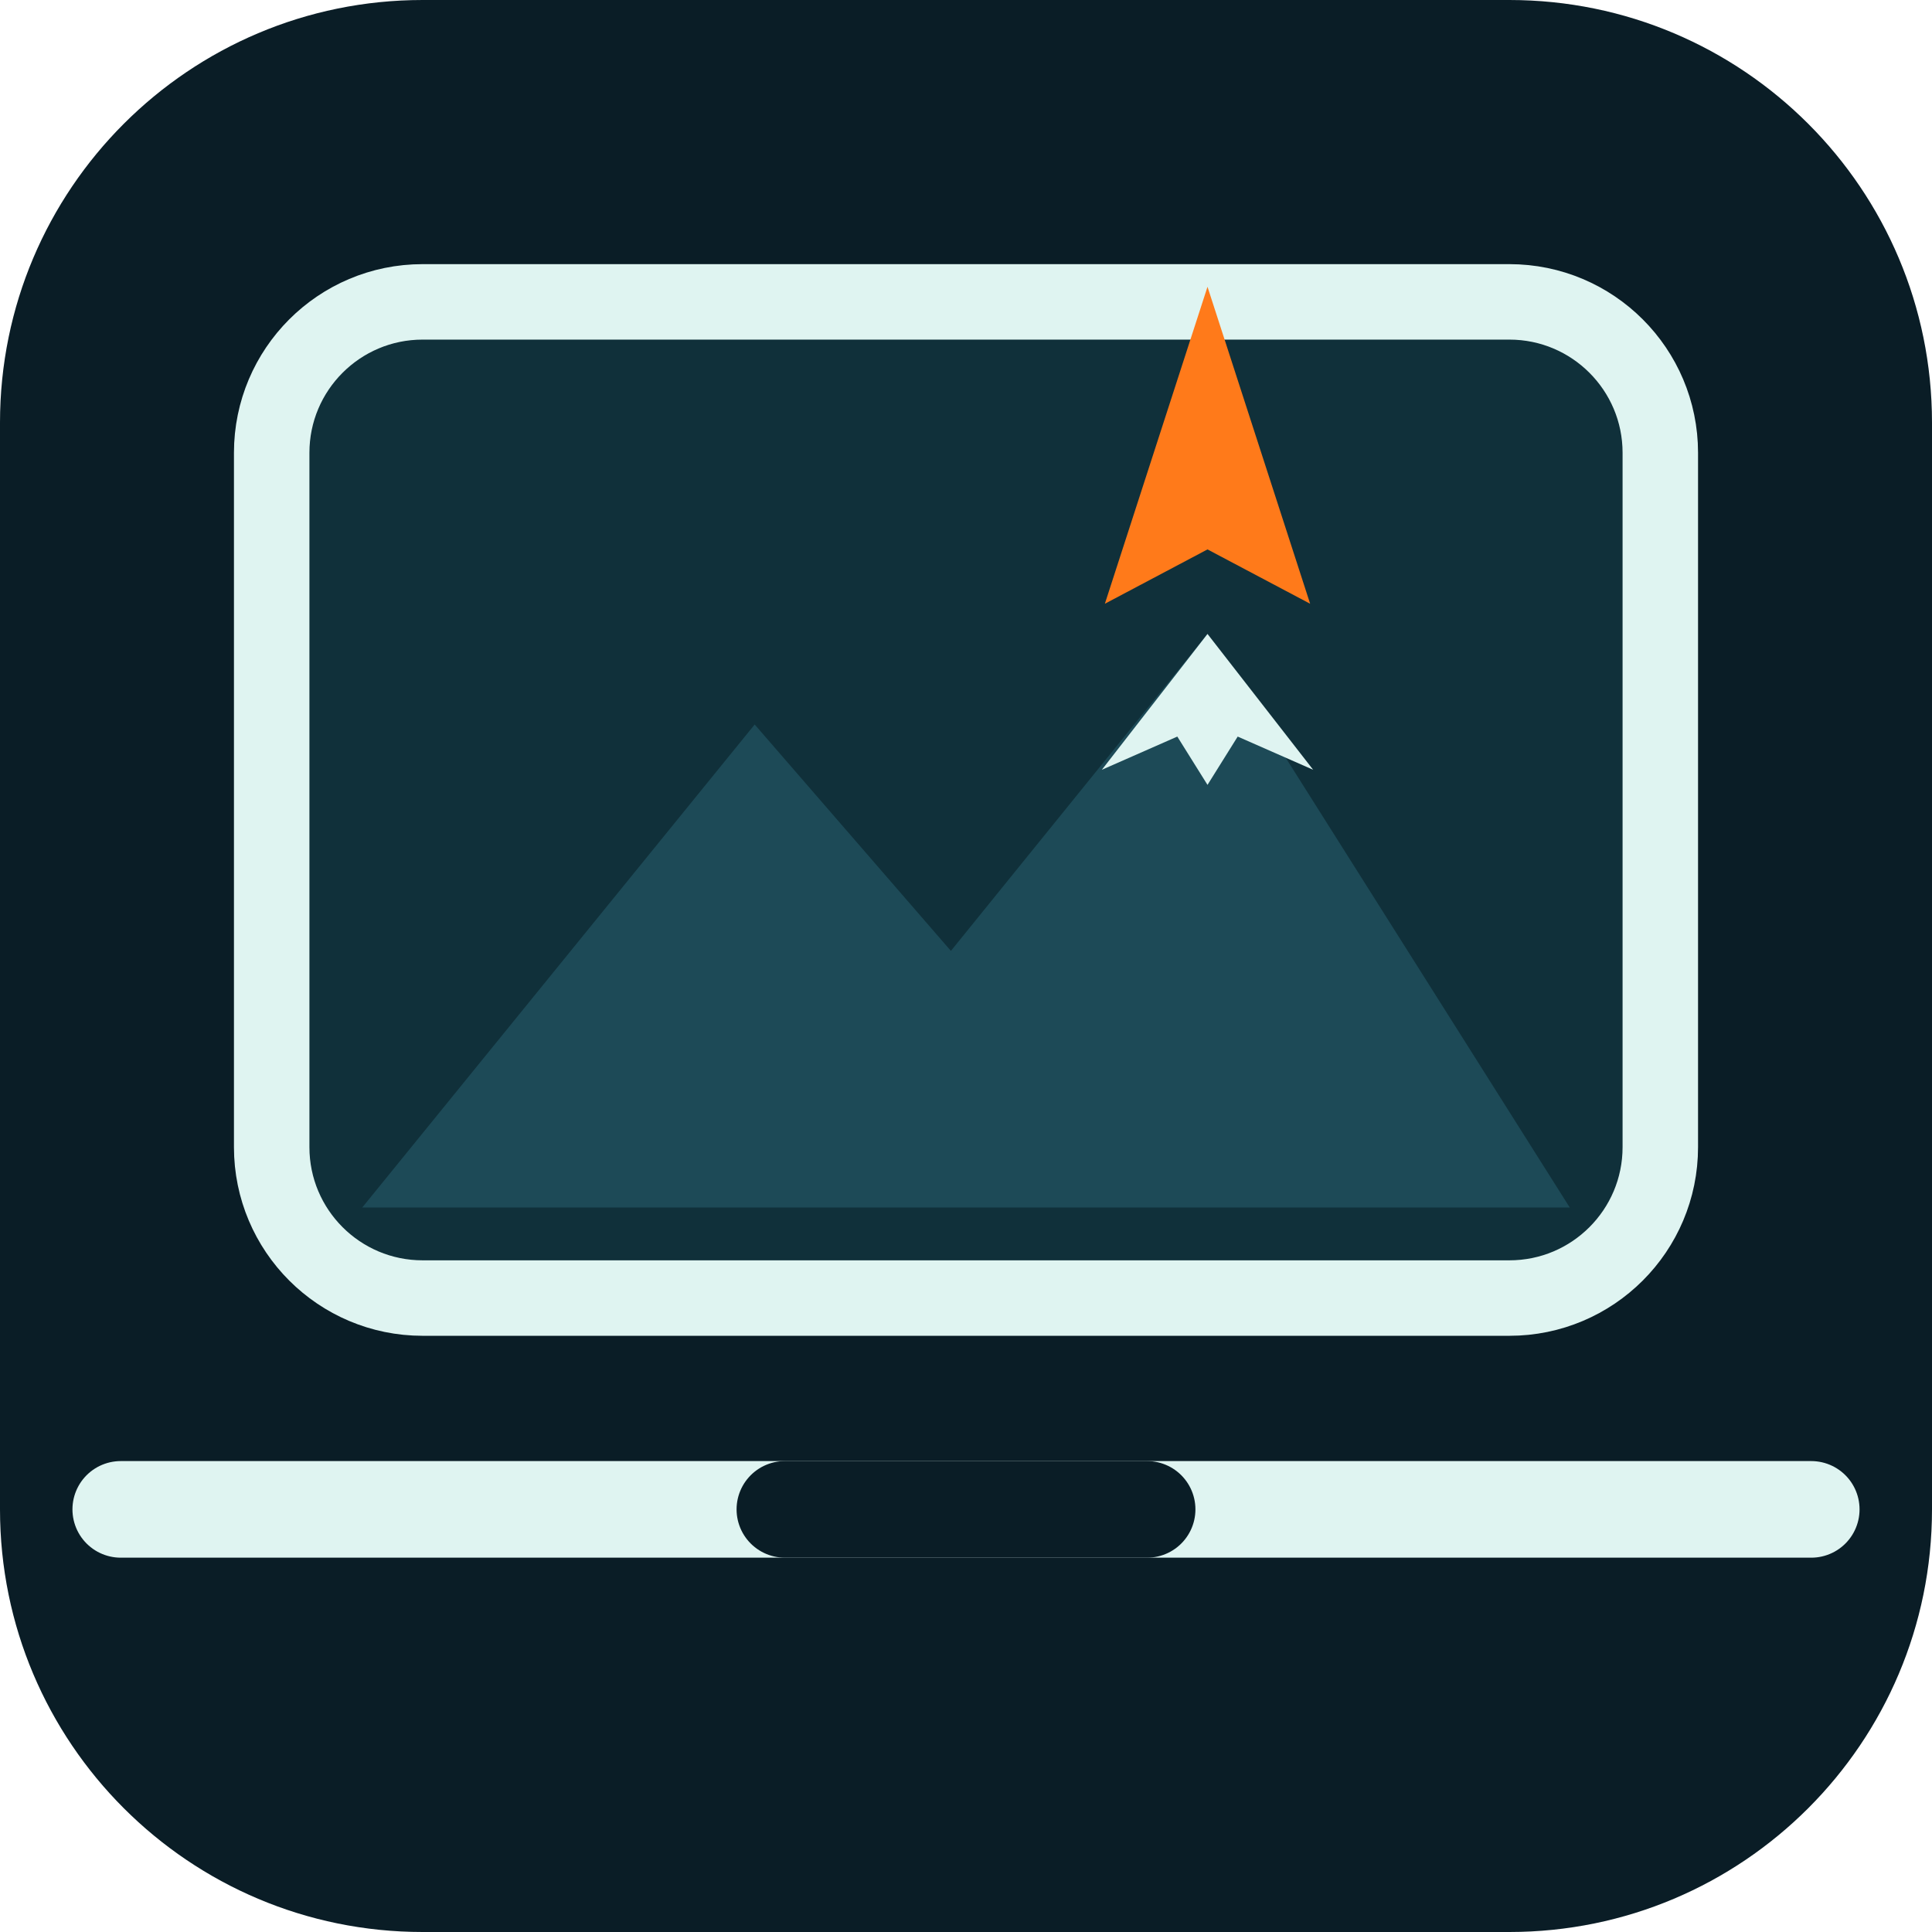
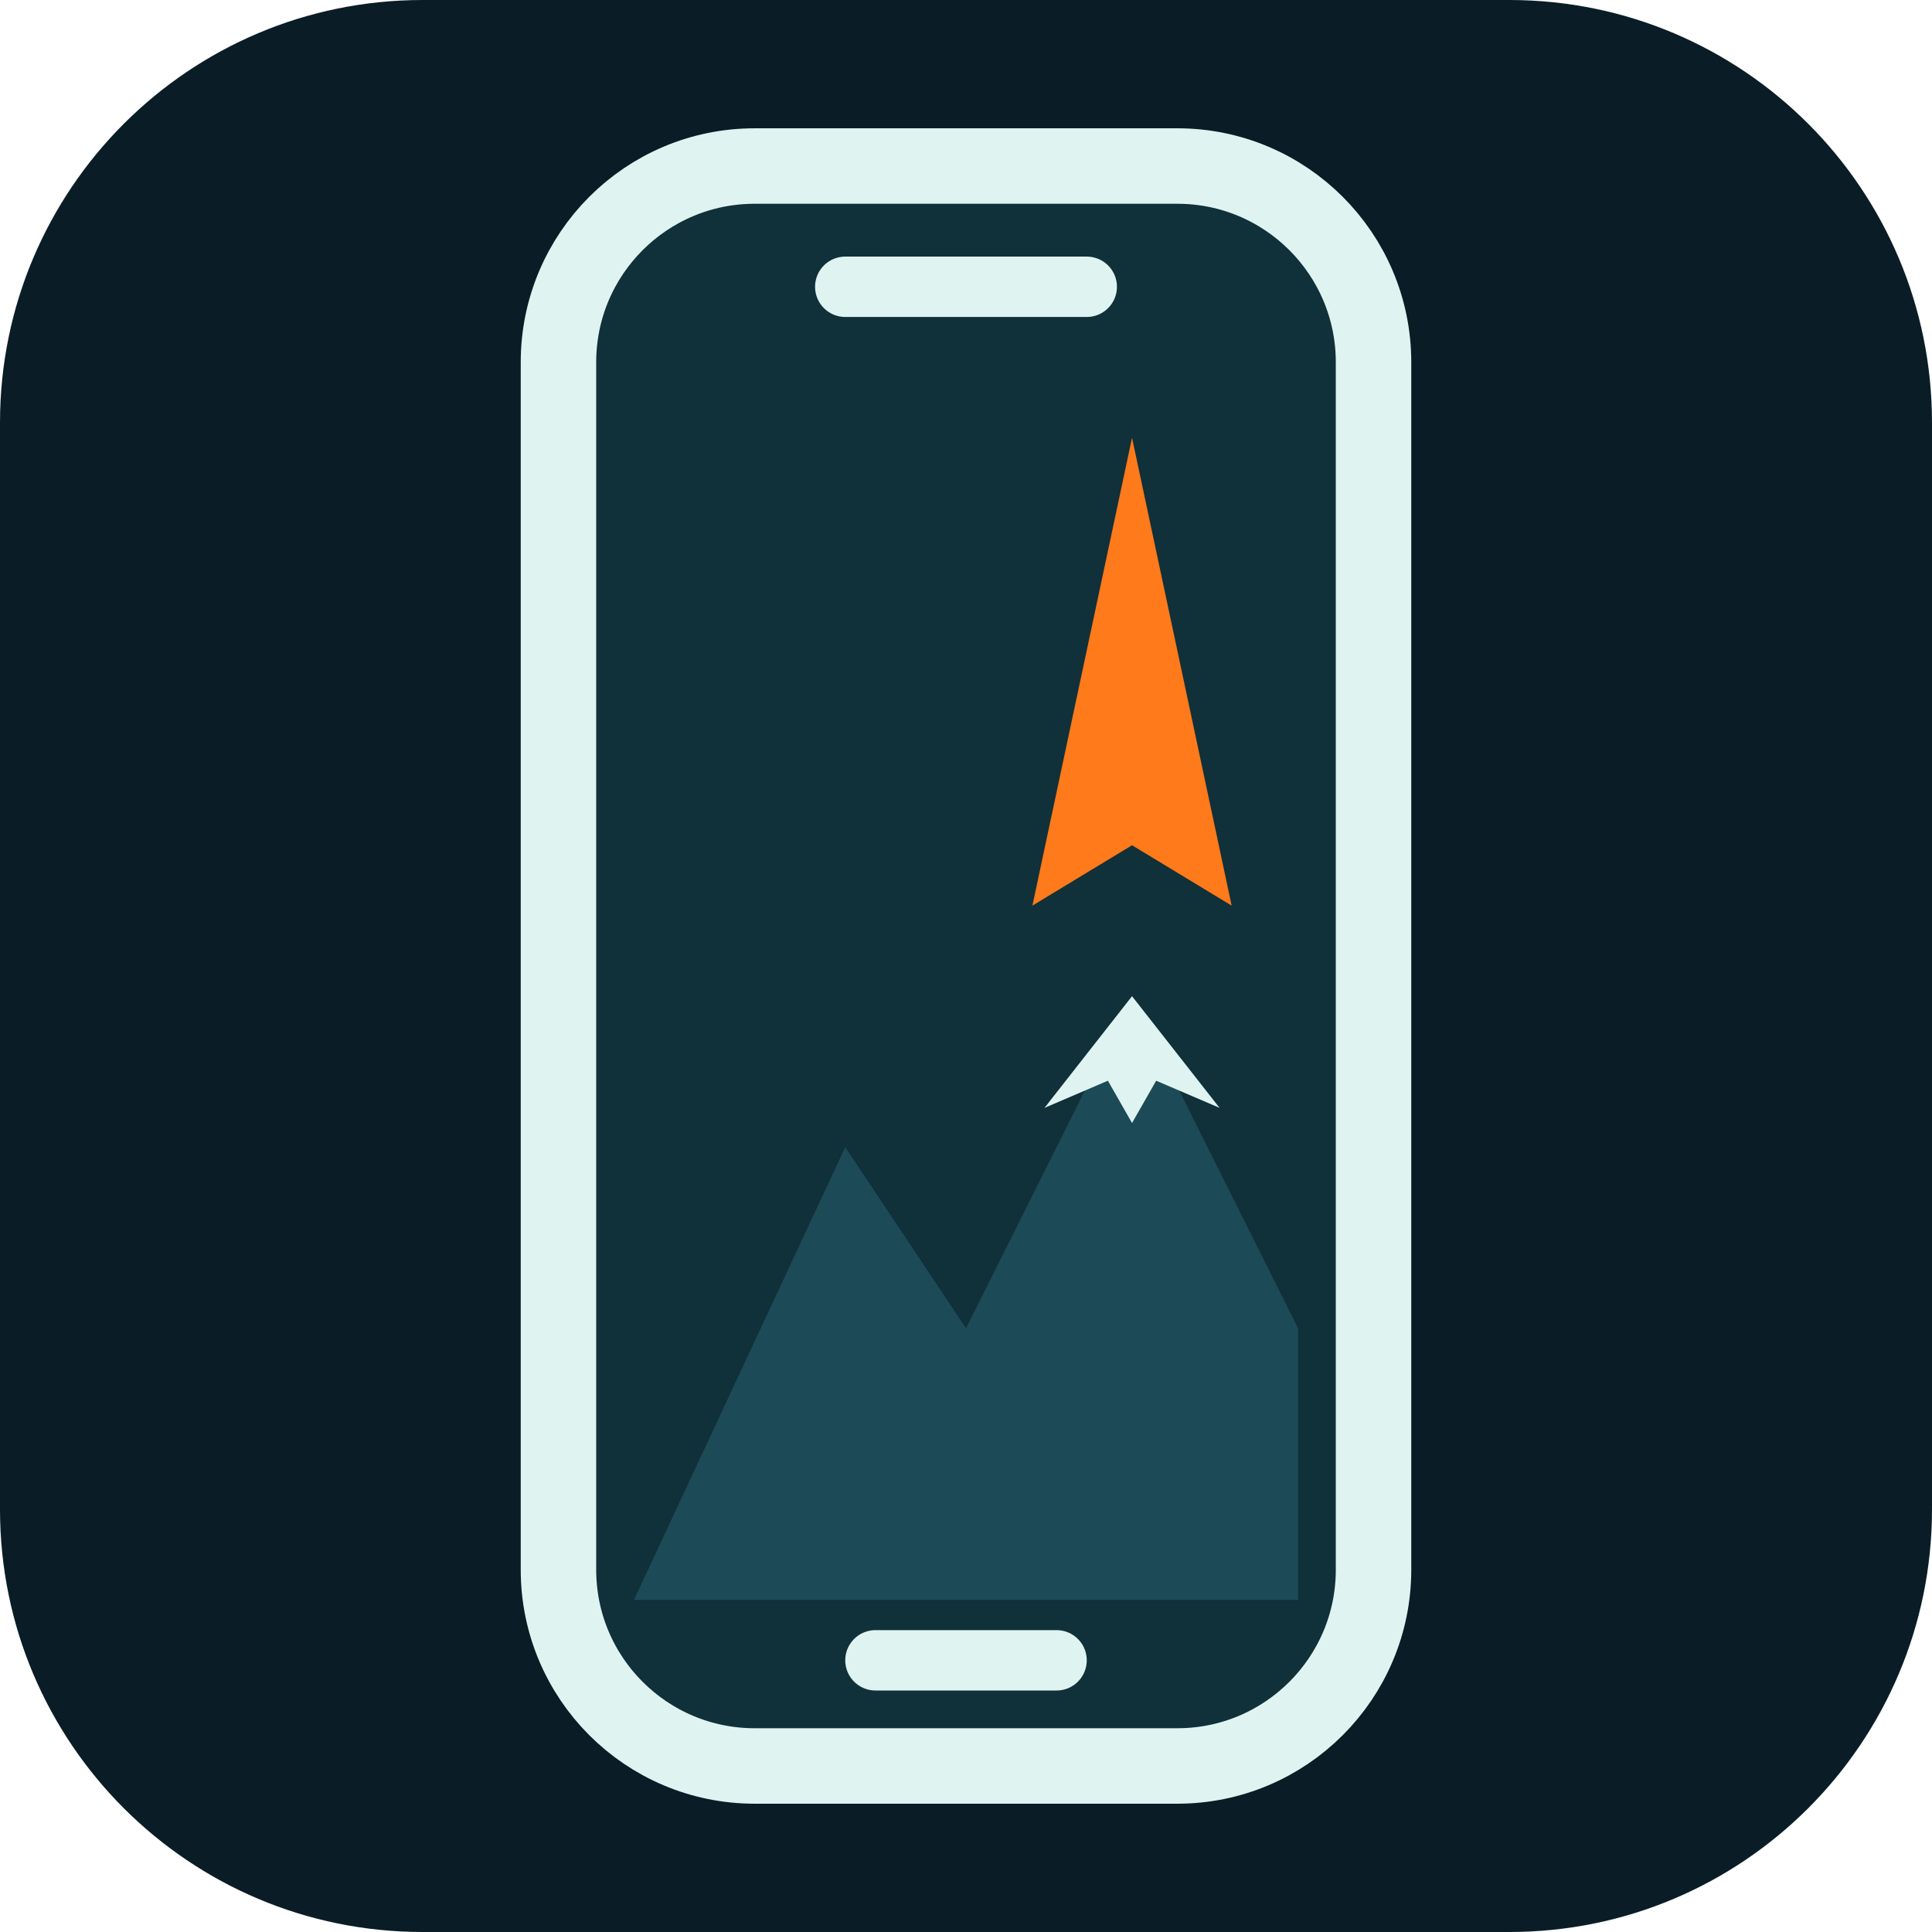
- <svg xmlns="http://www.w3.org/2000/svg" viewBox="0 0 64 64" role="img" aria-label="Laptop Lab logo">
+ <svg xmlns="http://www.w3.org/2000/svg" viewBox="0 0 64 64" role="img" aria-label="Phone Lab logo">
  <rect width="64" height="64" rx="14" fill="#0a1d26" />
-   <rect x="9" y="10" width="46" height="33" rx="5" fill="#10303a" stroke="#dff4f1" stroke-width="2.5" />
-   <path d="M12 40 L25 24 L31.5 31.5 L40 21 L52 40 Z" fill="#1d4a57" />
-   <path d="M36.5 25.5 L40 21 L43.5 25.5 L41 24.4 L40 26 L39 24.4 Z" fill="#dff4f1" />
-   <path d="M40 9.5 L43.4 20 L40 18.2 L36.6 20 Z" fill="#ff7a1a" />
-   <path d="M4 50 H60" stroke="#dff4f1" stroke-width="3.2" stroke-linecap="round" />
-   <path d="M26 50 H38" stroke="#0a1d26" stroke-width="3.2" stroke-linecap="round" />
+   <rect x="18.5" y="5.5" width="27" height="53" rx="6.5" fill="#10303a" stroke="#dff4f1" stroke-width="2.5" />
+   <path d="M28 9.5 H36" stroke="#dff4f1" stroke-width="2" stroke-linecap="round" />
+   <path d="M21 53 L28 38 L32 44 L37.5 33 L43 44 V53 Z" fill="#1d4a57" />
+   <path d="M34.6 36.7 L37.5 33 L40.4 36.7 L38.3 35.8 L37.5 37.2 L36.7 35.8 Z" fill="#dff4f1" />
+   <path d="M37.5 14.5 L40.8 30 L37.5 28 L34.2 30 Z" fill="#ff7a1a" />
+   <path d="M29 55 H35" stroke="#dff4f1" stroke-width="2" stroke-linecap="round" />
</svg>
